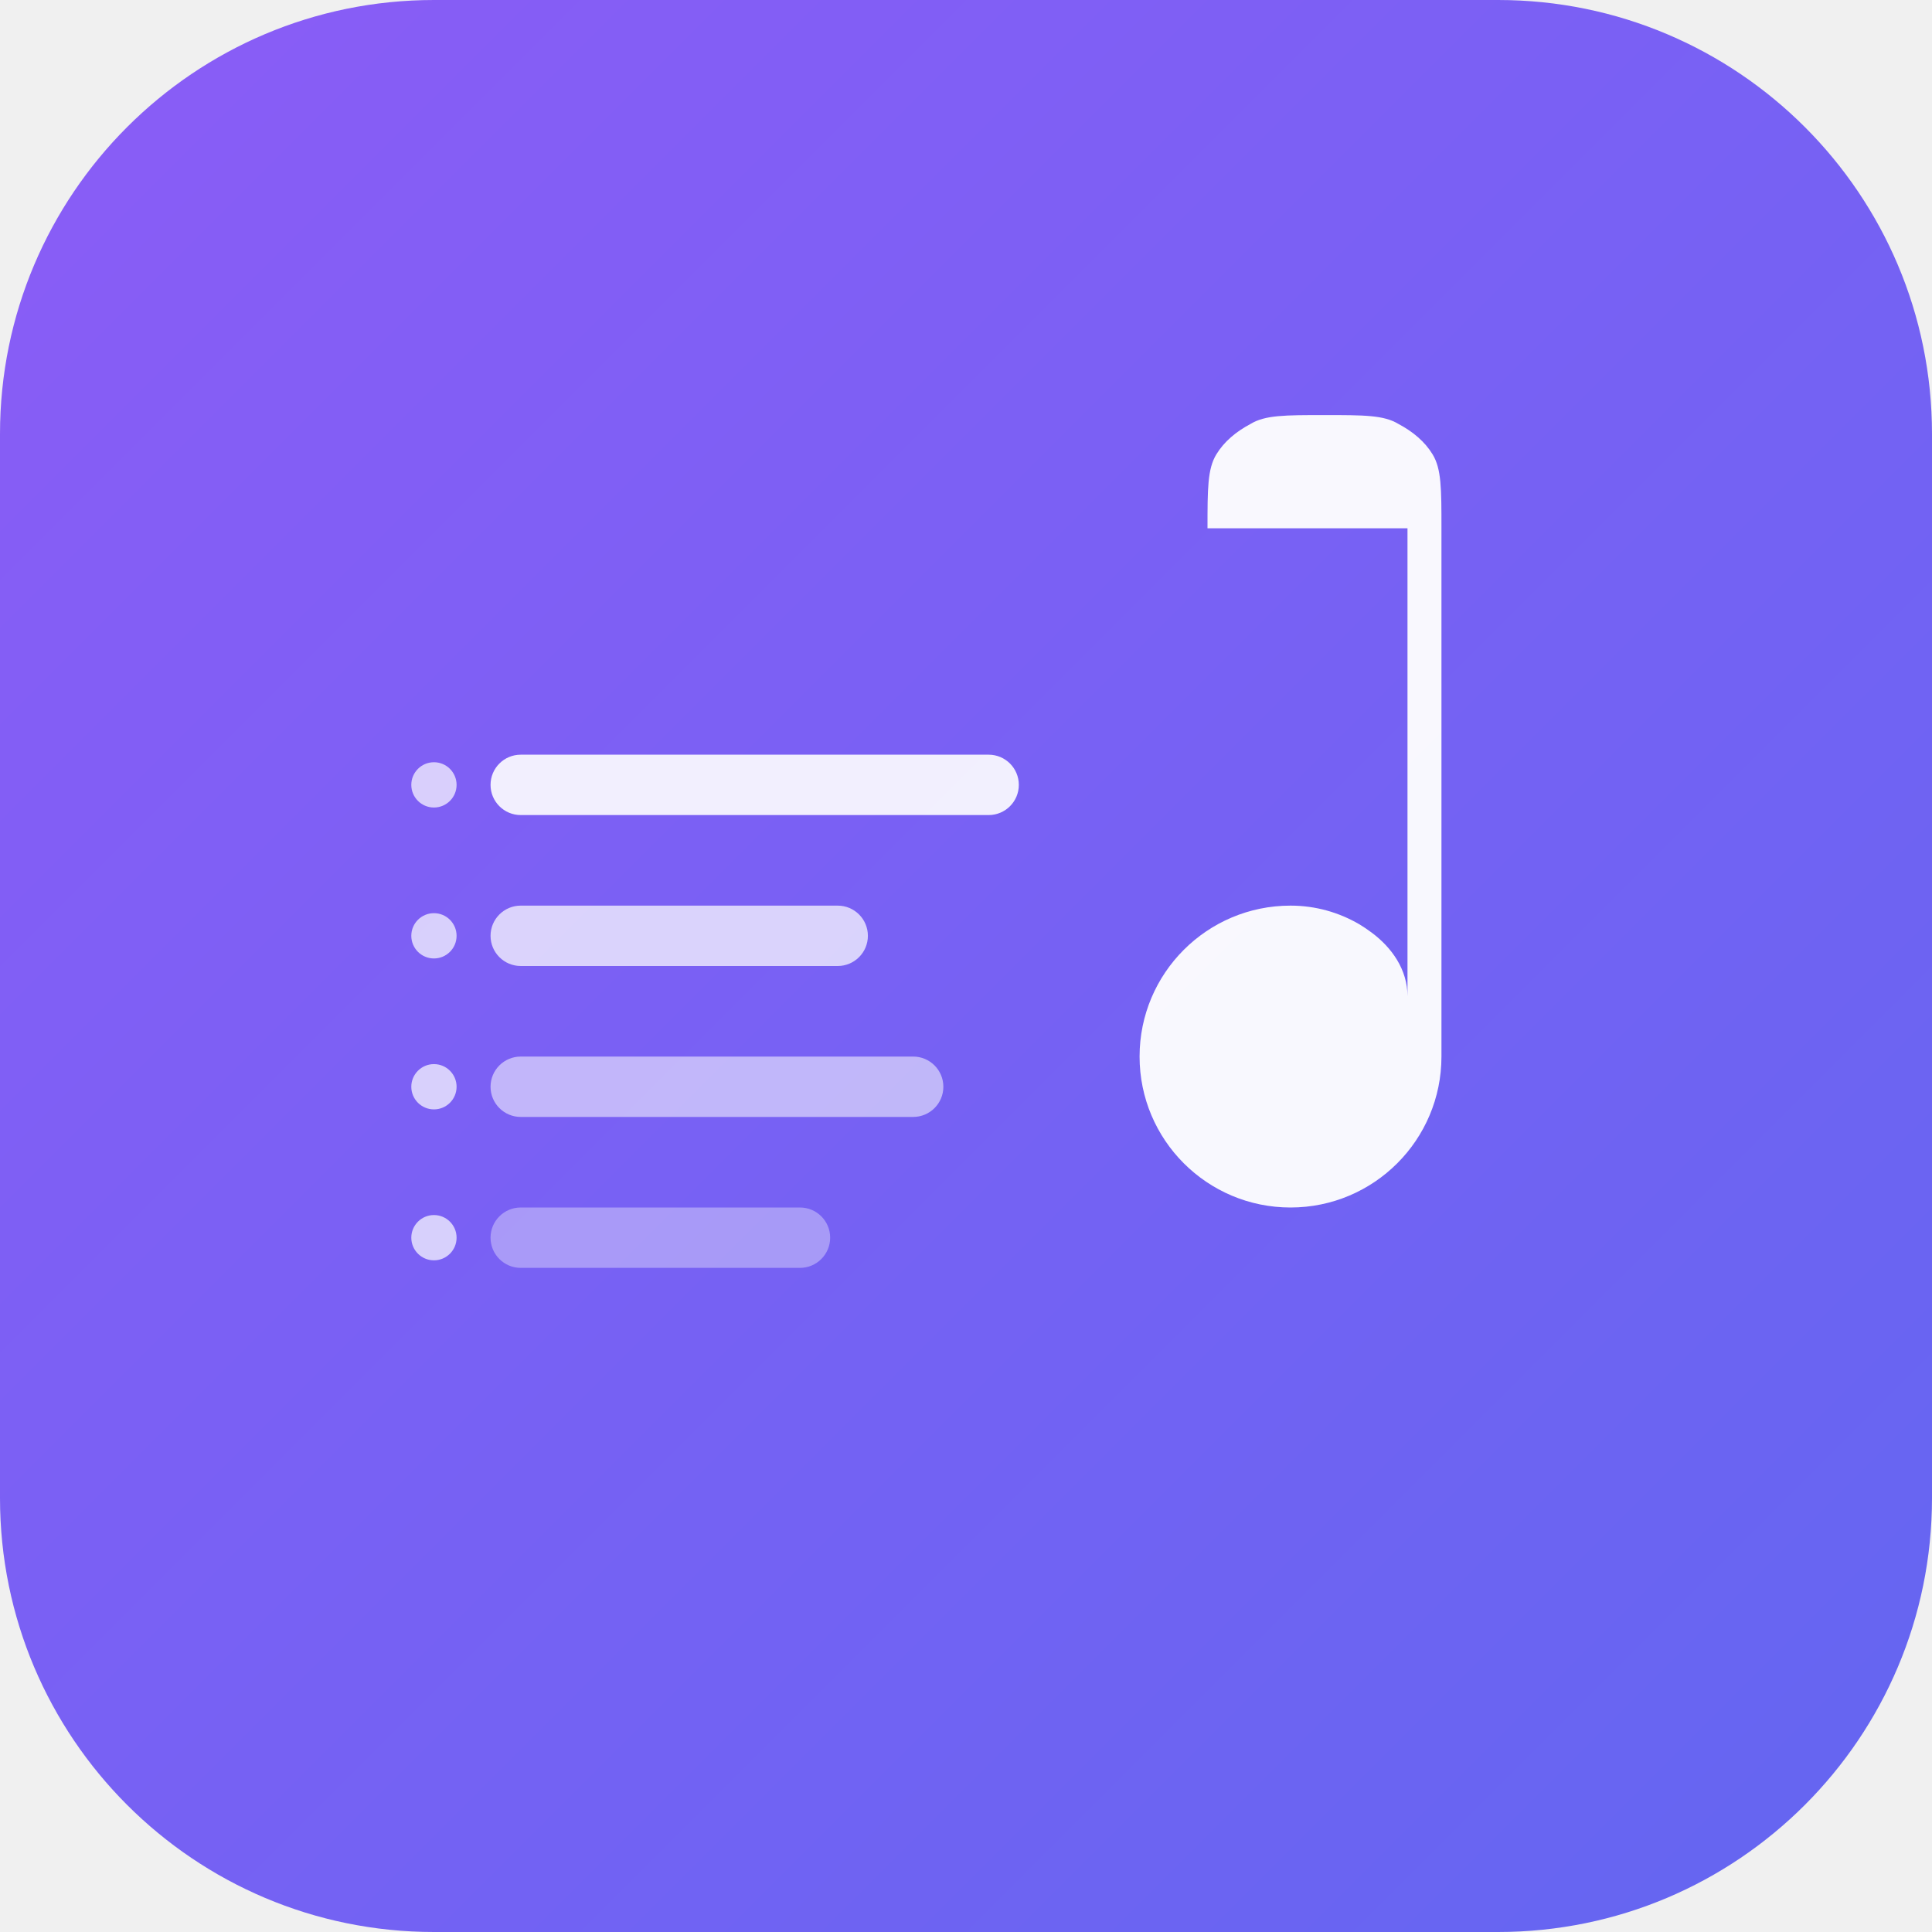
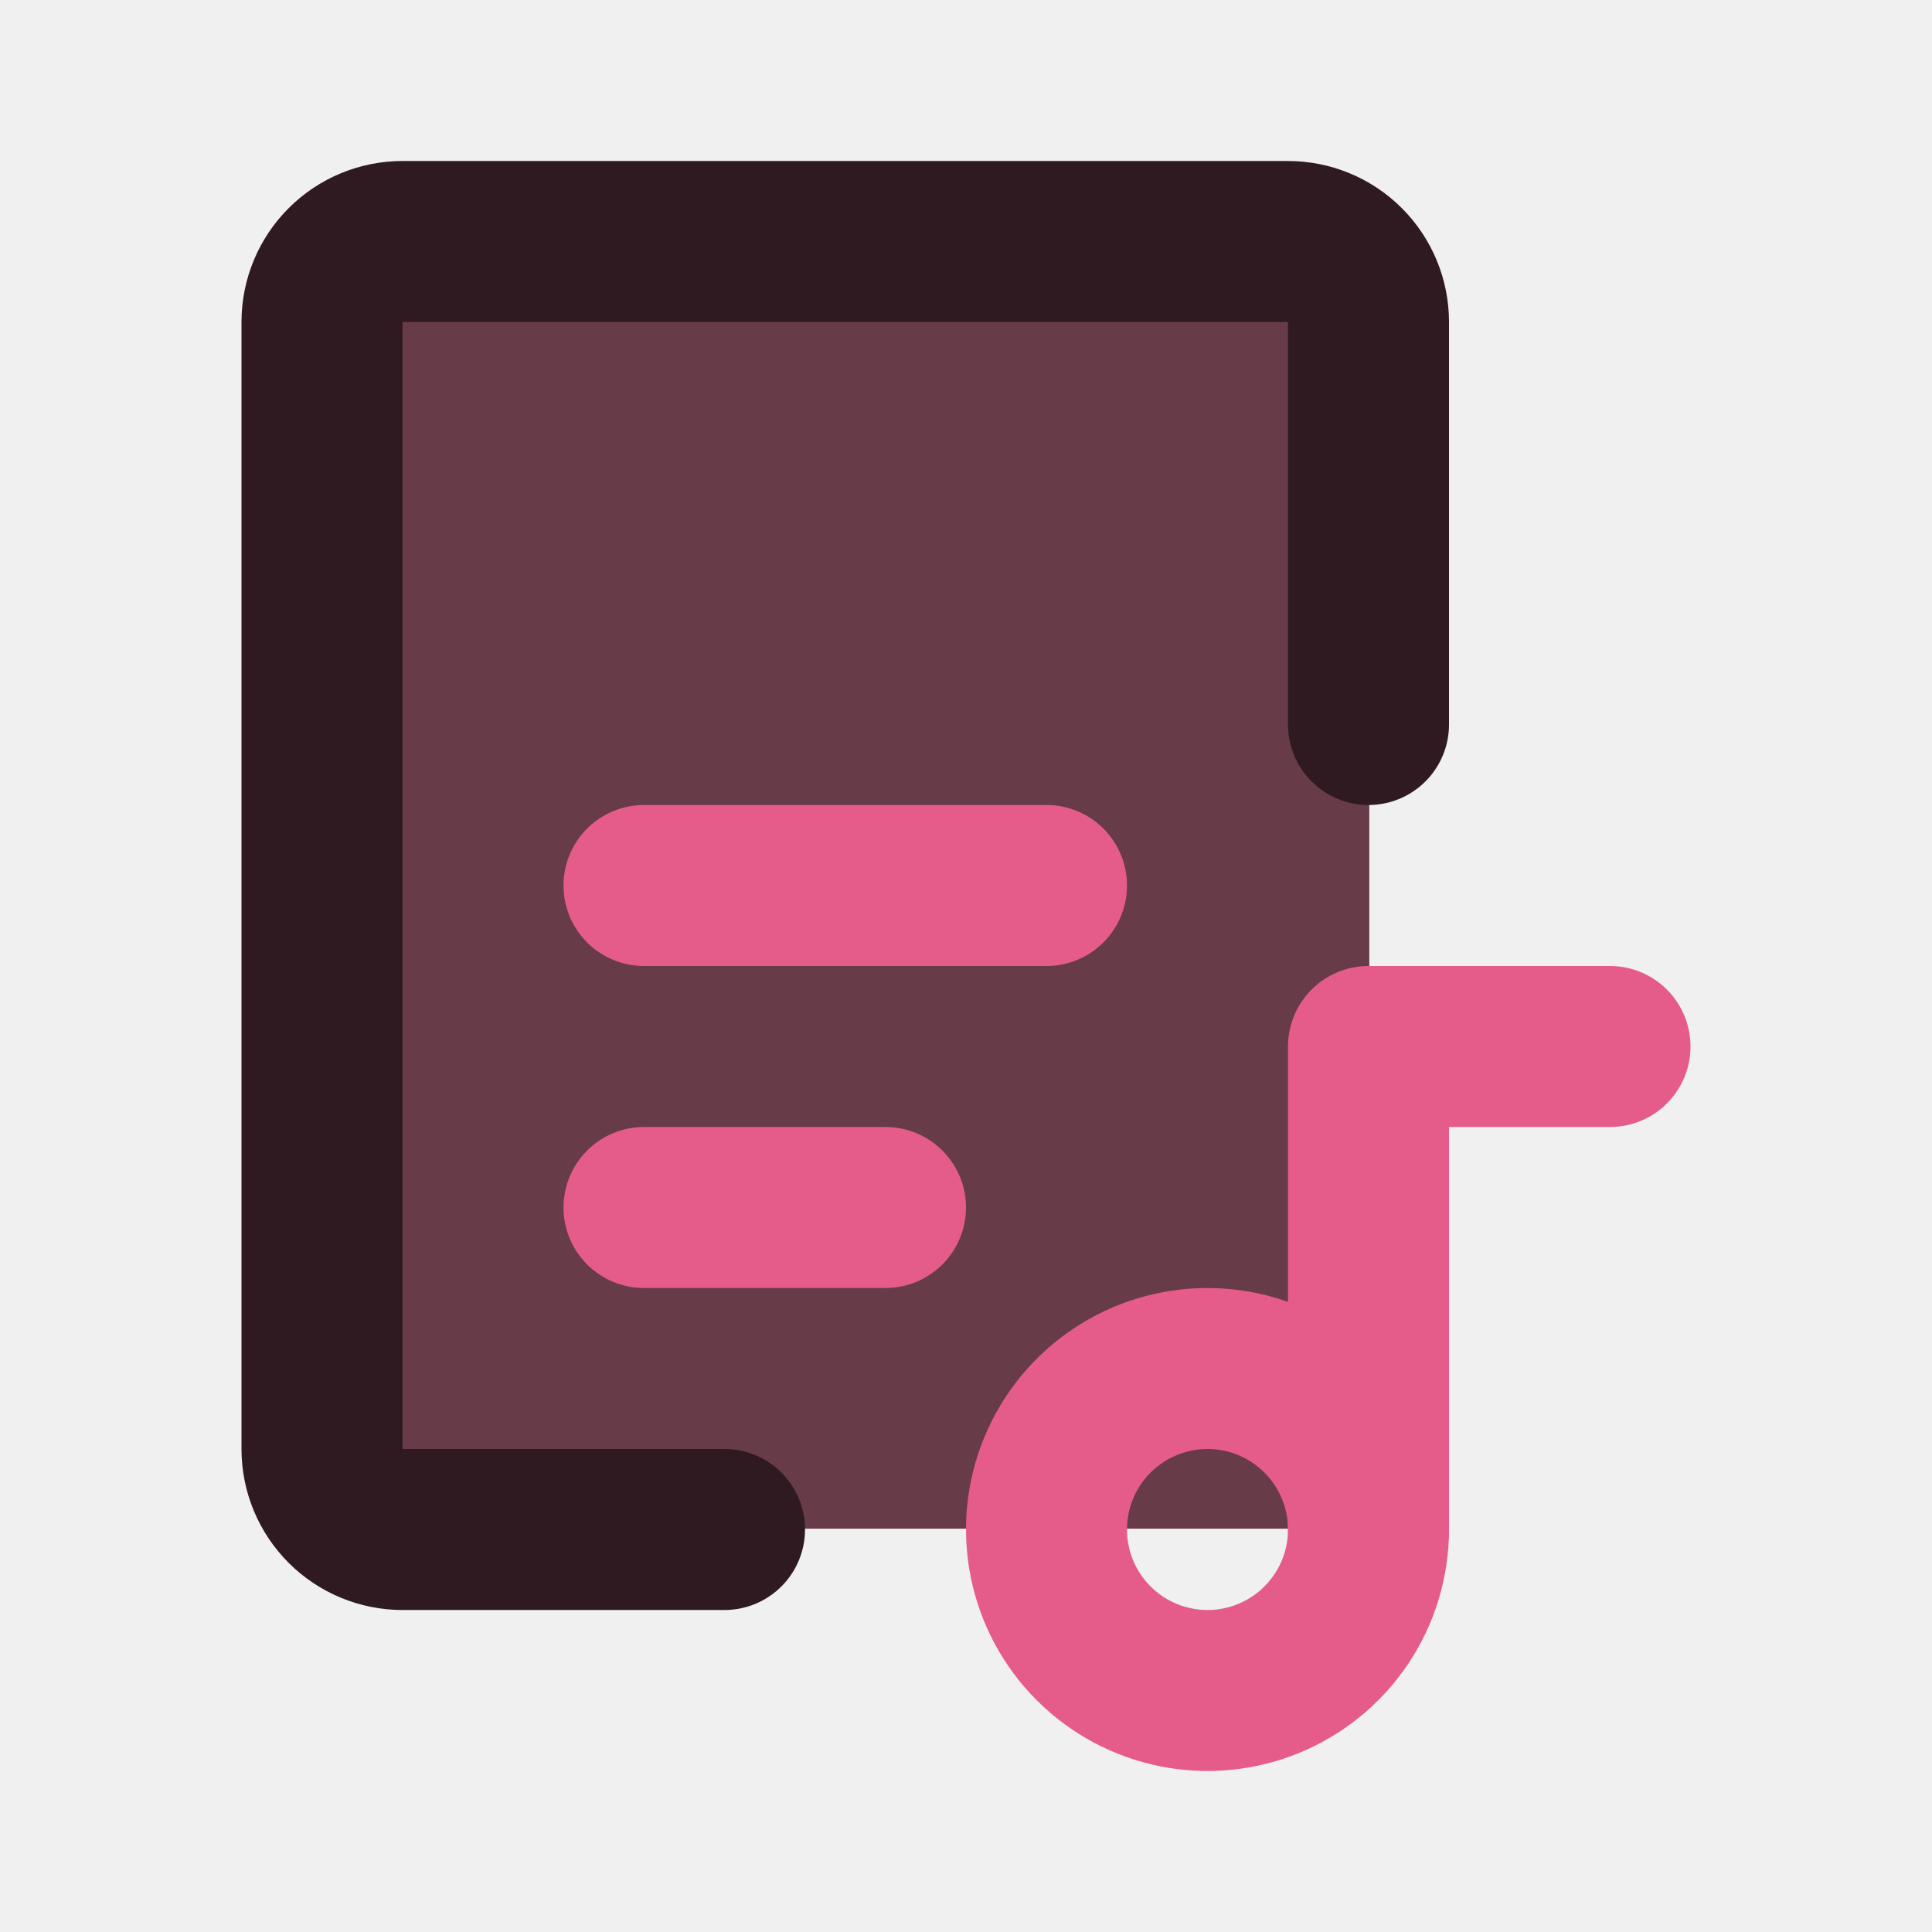
- <svg xmlns="http://www.w3.org/2000/svg" width="512" height="512" viewBox="0 0 512 512" fill="none">
-   <rect width="512" height="512" rx="115" fill="url(#gradient)" />
-   <defs>
-     <linearGradient id="gradient" x1="0" y1="0" x2="512" y2="512" gradientUnits="userSpaceOnUse">
-       <stop offset="0%" stop-color="#8B5CF6" />
-       <stop offset="100%" stop-color="#6366F1" />
-     </linearGradient>
-   </defs>
-   <path d="M320 140C320 129.507 320 124.26 322.346 120.411C324.397 117.04 327.54 114.397 331.411 112.346C335.26 110 340.507 110 351 110C361.493 110 366.74 110 370.589 112.346C374.46 114.397 377.603 117.04 379.654 120.411C382 124.26 382 129.507 382 140V280C382 302.091 364.091 320 342 320C319.909 320 302 302.091 302 280C302 257.909 319.909 240 342 240C348.627 240 354.831 241.791 360.236 244.944C361.346 245.613 362.431 246.344 363.486 247.134C368.822 251.094 373 256.944 373 264V140H320Z" fill="white" fill-opacity="0.95" />
-   <g opacity="0.9">
-     <rect x="130" y="200" width="140" height="16" rx="8" fill="white" />
-     <rect x="130" y="240" width="100" height="16" rx="8" fill="white" fill-opacity="0.8" />
-     <rect x="130" y="280" width="120" height="16" rx="8" fill="white" fill-opacity="0.6" />
-     <rect x="130" y="320" width="90" height="16" rx="8" fill="white" fill-opacity="0.4" />
-   </g>
-   <circle cx="115" cy="208" r="6" fill="white" fill-opacity="0.7" />
-   <circle cx="115" cy="248" r="6" fill="white" fill-opacity="0.7" />
-   <circle cx="115" cy="288" r="6" fill="white" fill-opacity="0.7" />
-   <circle cx="115" cy="328" r="6" fill="white" fill-opacity="0.7" />
+ <svg xmlns="http://www.w3.org/2000/svg" width="512" height="512" viewBox="0 0 800 800" fill="none">
+   <path d="M133 133.333C133 114.924 147.924 100 166.333 100H533.667C552.076 100 567 114.924 567 133.333V599.667C567 618.076 552.076 633 533.667 633H166.333C147.924 633 133 618.076 133 599.667V133.333Z" fill="#582736" fill-opacity="0.9" />
+   <path d="M666.667 433.333H566.667V633.333" stroke="#E55C8B" stroke-width="66.667" stroke-linecap="round" stroke-linejoin="round" />
+   <path d="M266.667 366.667H433.333M266.667 500H366.667M500 566.667C486.815 566.667 473.925 570.577 462.962 577.902C451.999 585.227 443.454 595.639 438.408 607.821C433.362 620.003 432.042 633.407 434.614 646.339C437.187 659.271 443.536 671.15 452.86 680.474C462.183 689.797 474.062 696.147 486.994 698.719C499.926 701.291 513.33 699.971 525.512 694.925C537.694 689.879 548.106 681.335 555.431 670.371C562.757 659.408 566.667 646.519 566.667 633.333C566.667 615.652 559.643 598.695 547.14 586.193C534.638 573.69 517.681 566.667 500 566.667Z" stroke="#E55C8B" stroke-width="66.667" stroke-linecap="round" stroke-linejoin="round" />
+   <path d="M300 633.333H166.667C157.826 633.333 149.348 629.821 143.096 623.57C136.845 617.319 133.333 608.841 133.333 600V133.333C133.333 124.493 136.845 116.014 143.096 109.763C149.348 103.512 157.826 100 166.667 100H533.333C542.174 100 550.652 103.512 556.904 109.763C563.155 116.014 566.667 124.493 566.667 133.333V300" stroke="#2E1A20" stroke-width="66.667" stroke-linecap="round" stroke-linejoin="round" />
</svg>
